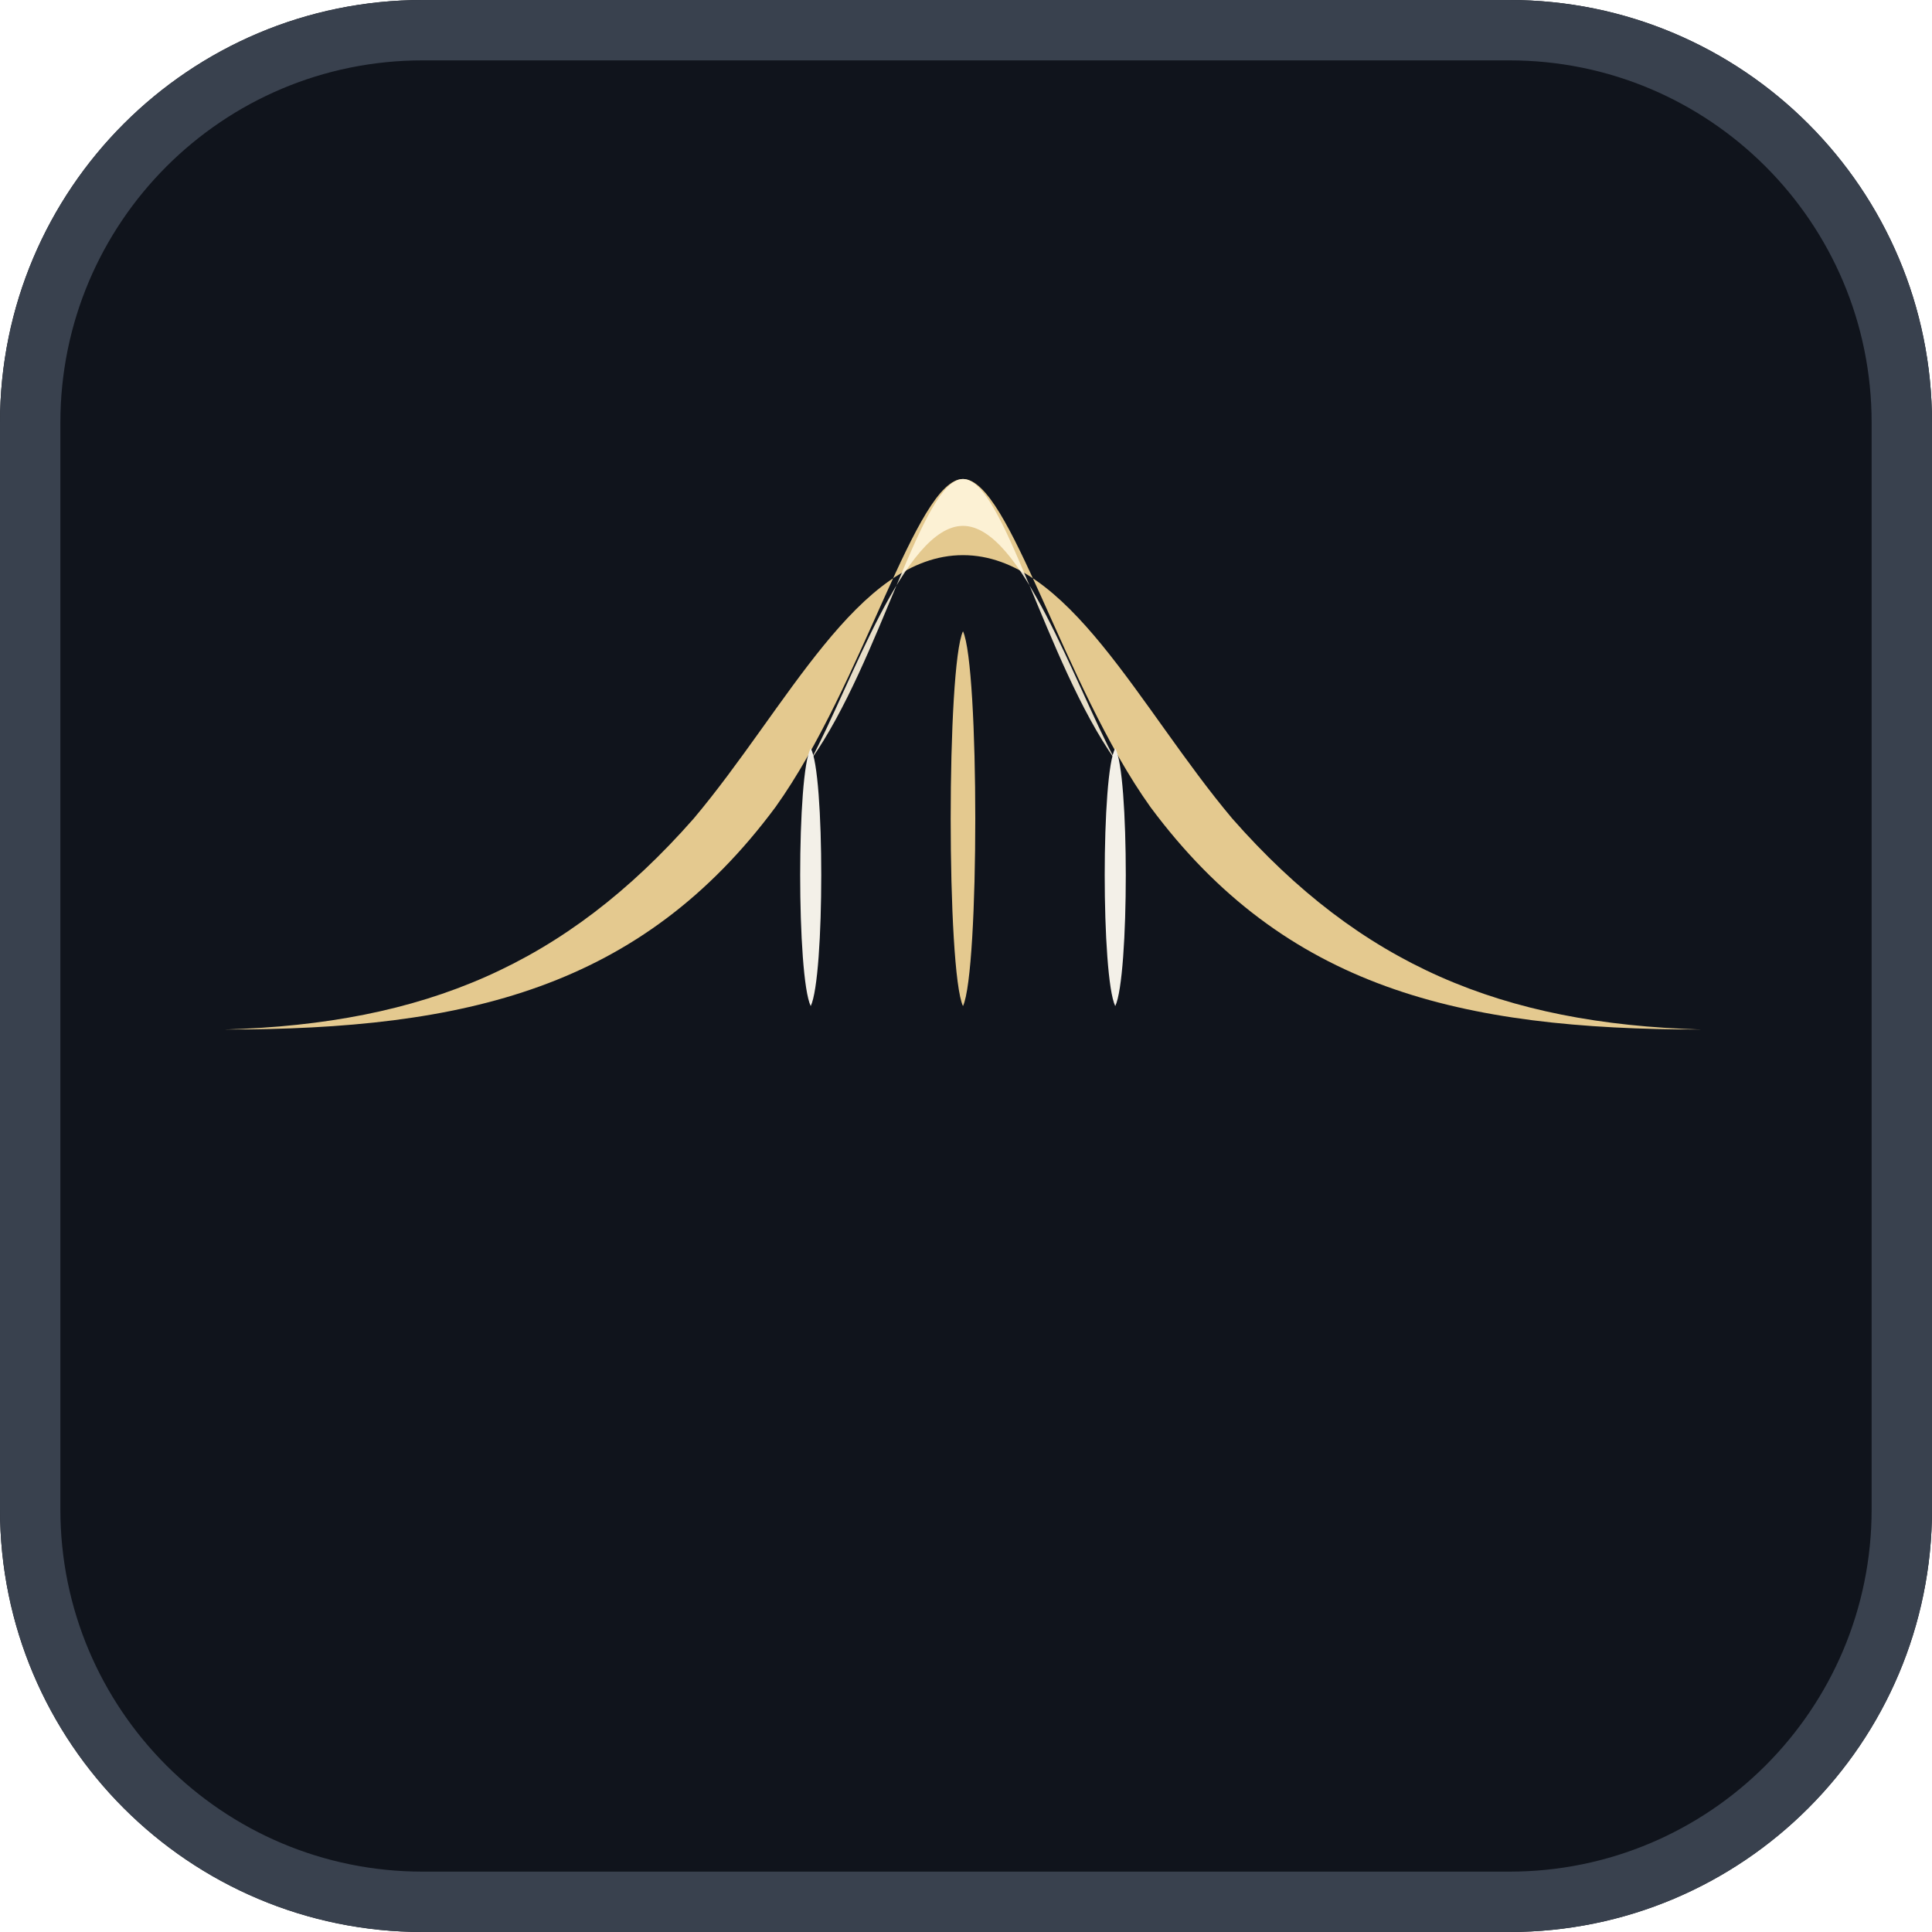
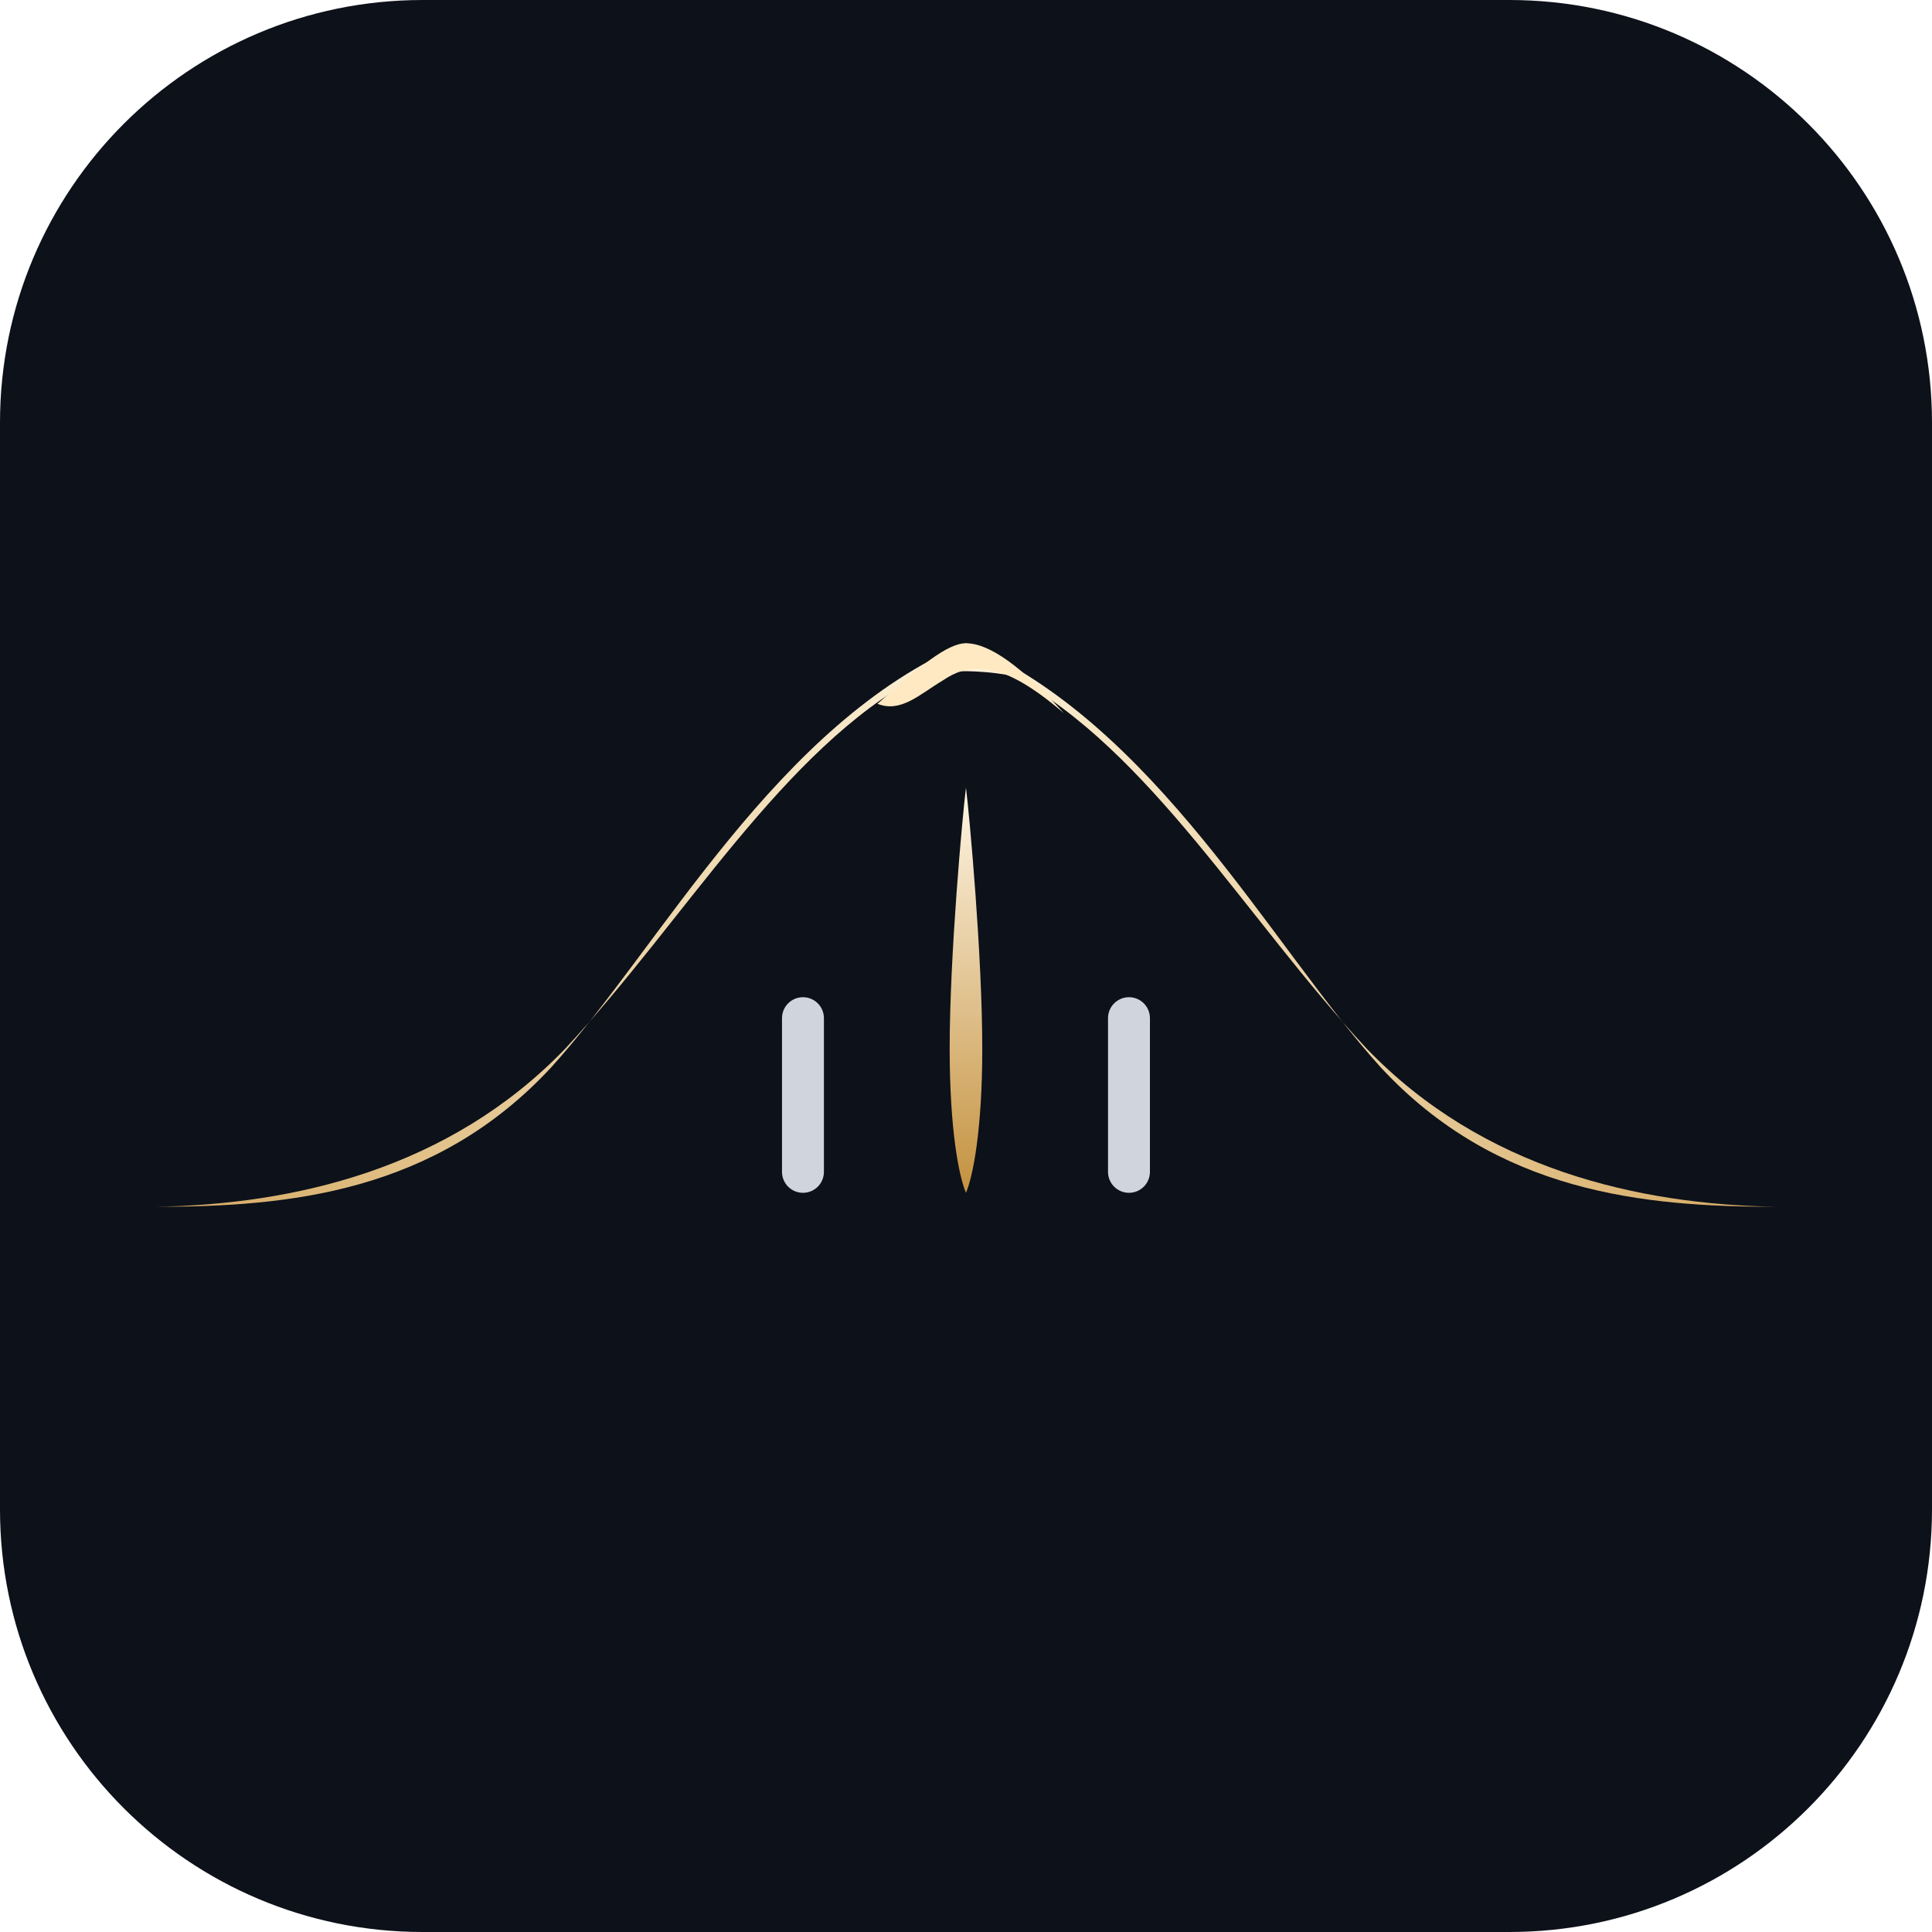
- <svg xmlns="http://www.w3.org/2000/svg" viewBox="0 0 32 32" role="img" aria-labelledby="title description">
-   <rect width="32" height="32" rx="7" fill="#10141C" />
-   <rect x="0.5" y="0.5" width="31" height="31" rx="6.5" fill="none" stroke="#39414E" stroke-width="1" />
-   <g transform="translate(1.4, 5.8) scale(0.097)">
-     <path d="M 24 116              C 65 116, 95 109, 118 78              C 133 57, 142 22, 150 22              C 158 22, 167 57, 182 78              C 205 109, 235 116, 276 116              C 242 115, 218 105, 196 80              C 180 61, 168 35, 150 35              C 132 35, 120 61, 104 80              C 82 105, 58 115, 24 116 Z" fill="#E4C98F" />
-     <path d="M 124 70              C 136 53, 143 22, 150 22              C 157 22, 164 53, 176 70              C 169 57, 160 30, 150 30              C 140 30, 131 57, 124 70 Z" fill="#FFF5DC" opacity="0.9" />
-     <path d="M 150 48              C 152.8 54, 152.8 106, 150 112              C 147.2 106, 147.2 54, 150 48 Z" fill="#E4C98F" />
-     <path d="M 124 68              C 126.4 72, 126.4 107, 124 112              C 121.6 107, 121.6 72, 124 68 Z" fill="#F3F0E8" />
-     <path d="M 176 68              C 178.4 72, 178.4 107, 176 112              C 173.6 107, 173.6 72, 176 68 Z" fill="#F3F0E8" />
+ <svg xmlns="http://www.w3.org/2000/svg" viewBox="0 0 32 32" width="32" height="32" role="img" aria-labelledby="title desc">
+   <defs>
+     <linearGradient id="archGold" x1="0%" y1="100%" x2="100%" y2="100%">
+       <stop offset="0%" stop-color="#D4A860" />
+       <stop offset="50%" stop-color="#FDF2D9" />
+       <stop offset="100%" stop-color="#D4A860" />
+     </linearGradient>
+     <linearGradient id="centerPillar" x1="50%" y1="0%" x2="50%" y2="100%">
+       <stop offset="0%" stop-color="#FFF6E5" />
+       <stop offset="100%" stop-color="#C49240" />
+     </linearGradient>
+   </defs>
+   <rect width="32" height="32" rx="7" fill="#0D1119" />
+   <g transform="translate(2.5, 10.5) scale(0.03857)">
+     <path d="M 350.0 66.0 C 351.5 78.0, 357.0 138.0, 357.0 178.0 C 357.0 213.0, 353.0 233.0, 350.0 240.0 C 347.0 233.0, 343.0 213.0, 343.0 178.0 C 343.0 138.0, 348.5 78.0, 350.0 66.0 Z" fill="url(#centerPillar)" />
+     <rect x="271" y="156" width="18" height="84" rx="9" fill="#D0D5DD" />
+     <rect x="411" y="156" width="18" height="84" rx="9" fill="#D0D5DD" />
+     <path d="M 2.0 246.0 C 59.0 246.0, 122.0 240.0, 172.0 186.0 C 219.0 134.0, 269.0 38.0, 350.0 4.0 C 431.0 38.0, 481.0 134.0, 528.0 186.0 C 578.0 240.0, 641.0 246.0, 698.0 246.0 C 639.0 245.0, 572.0 230.0, 522.0 178.0 C 470.0 122.0, 429.0 50.0, 370.0 18.0 C 360.0 16.0, 350.0 16.0, 350.0 16.0 C 350.0 16.0, 340.0 16.0, 330.0 18.0 C 271.0 50.0, 230.0 122.0, 178.0 178.0 C 128.0 230.0, 61.0 245.0, 2.0 246.0 Z" fill="url(#archGold)" />
+     <path d="M 312.0 30.0 C 330.0 14.0, 342.0 4.0, 350.0 4.0 C 360.0 4.0, 374.0 14.0, 392.0 34.0 C 378.0 22.0, 366.0 15.0, 356.0 15.0 C 350.0 15.0, 346.0 16.0, 340.0 20.0 C 330.0 26.0, 322.0 34.0, 312.0 30.0 Z" fill="#FFE9C2" />
  </g>
</svg>
